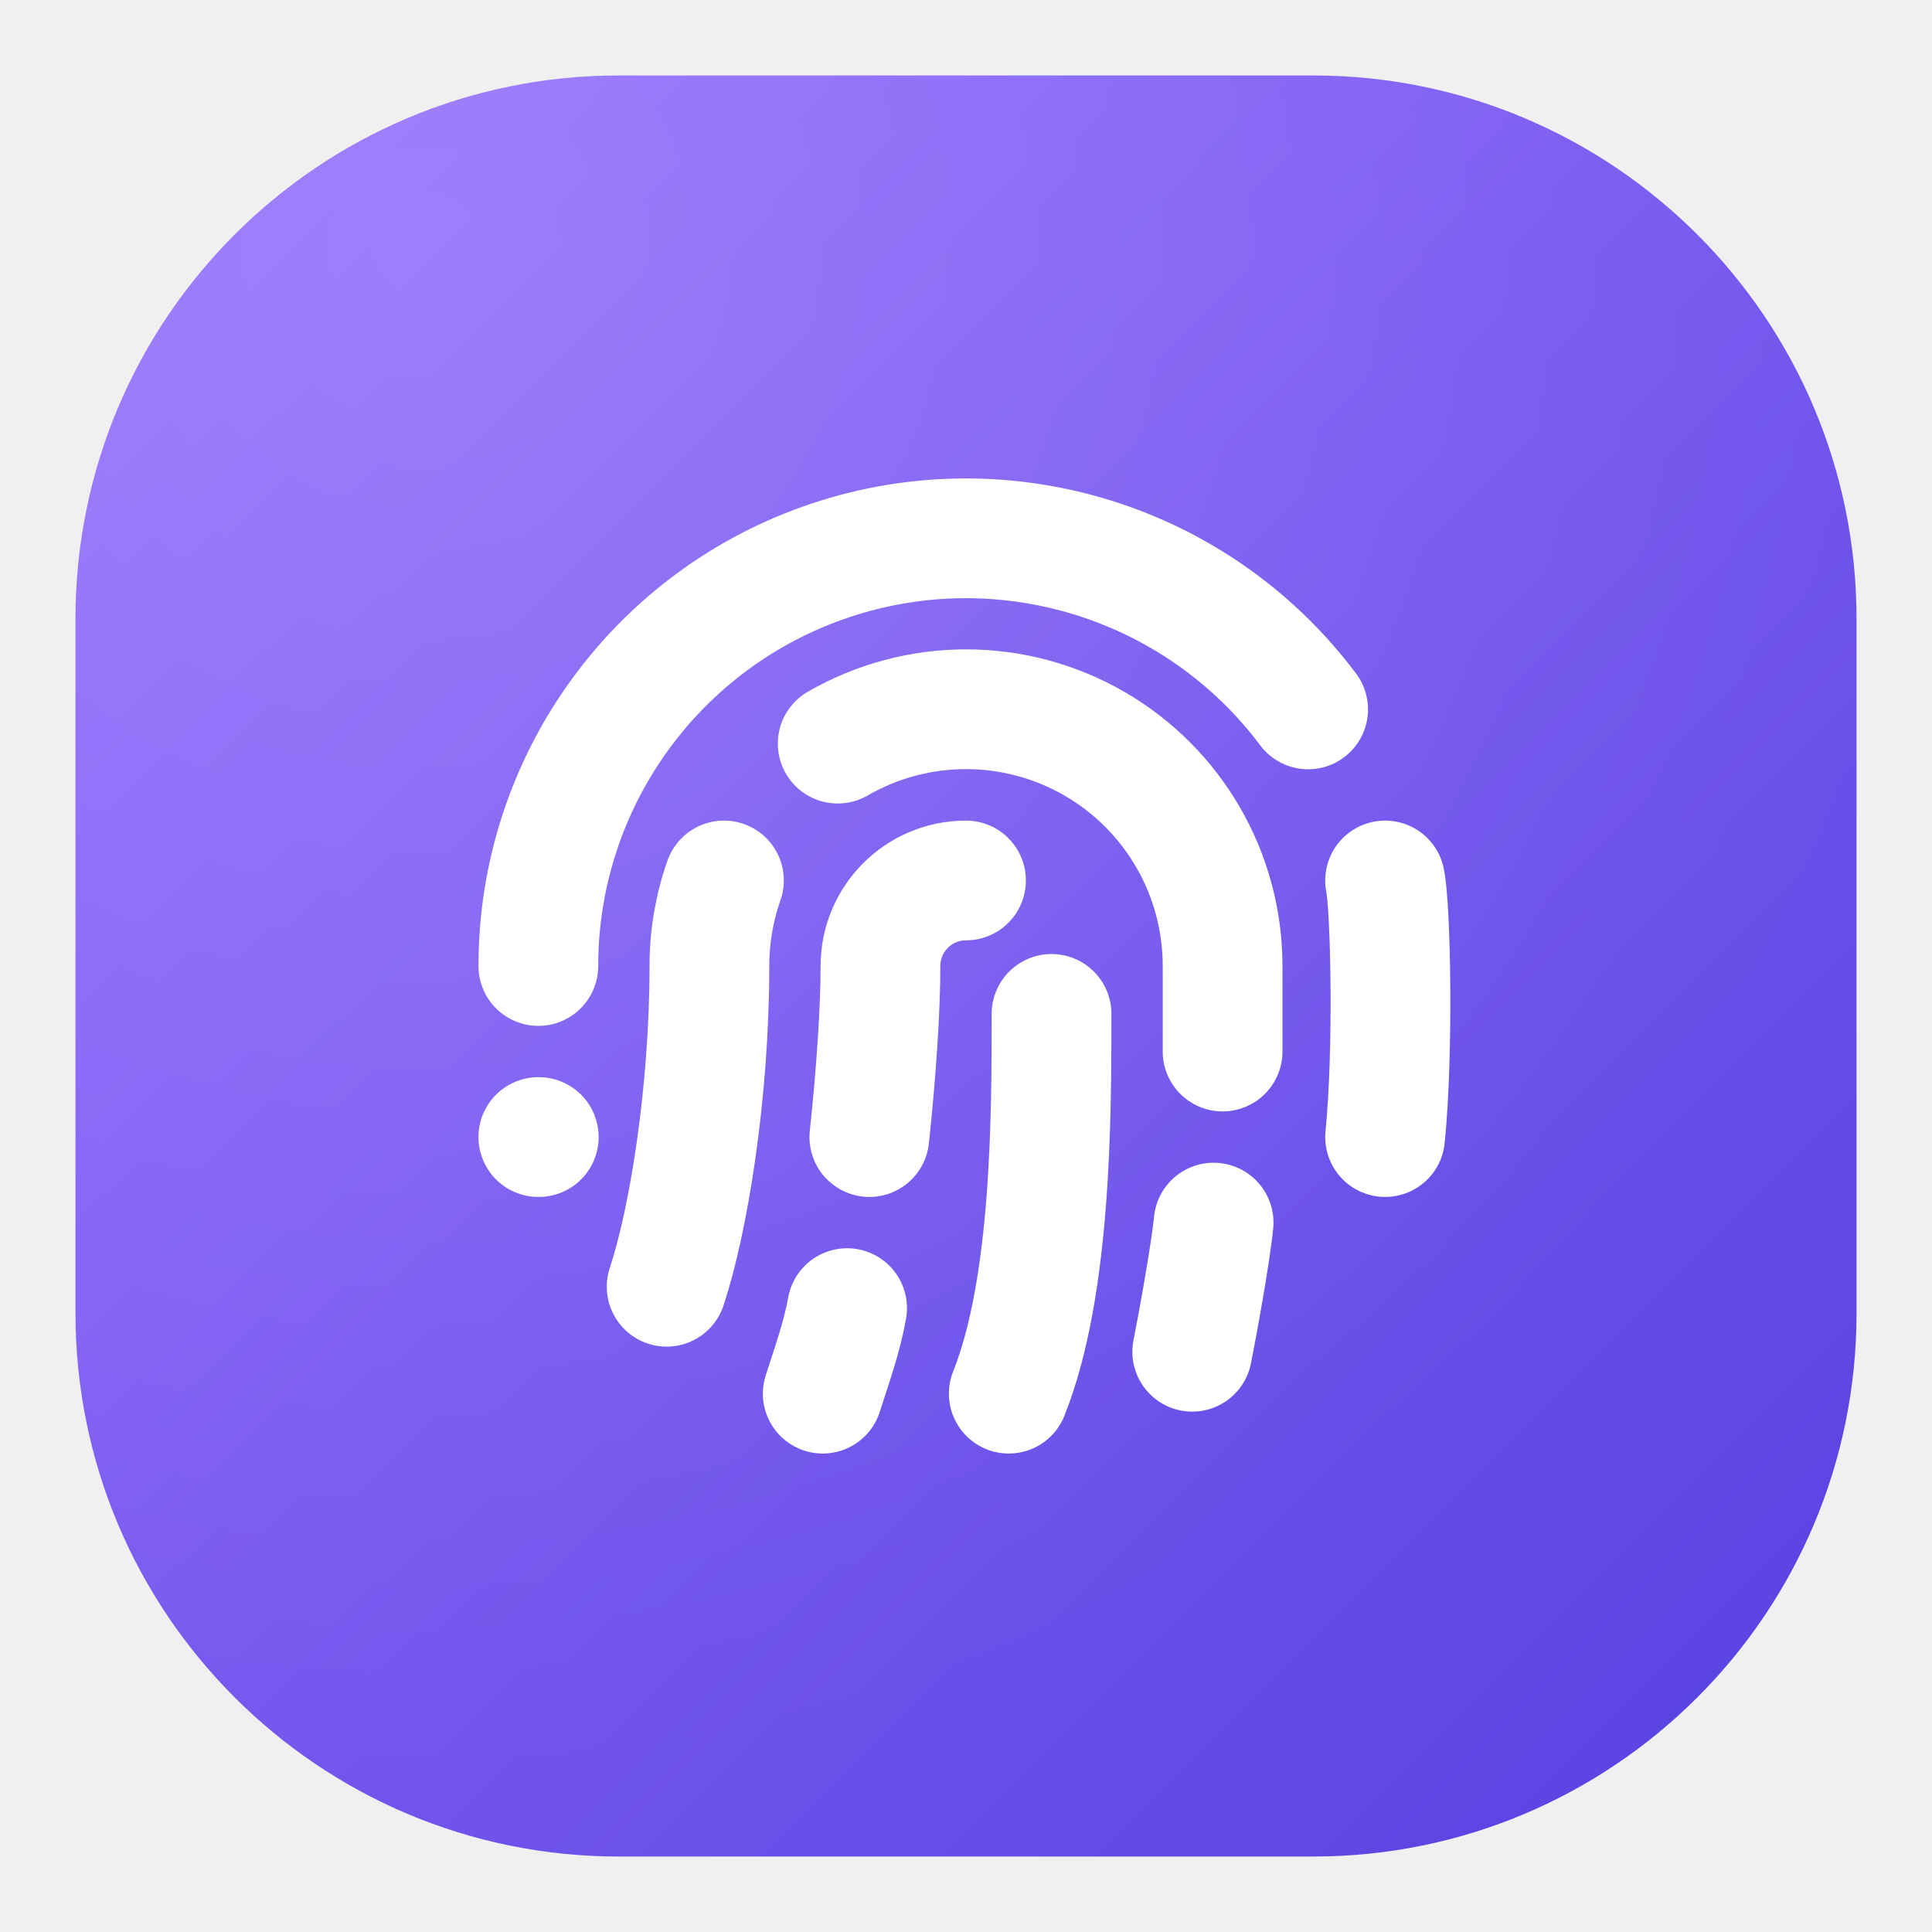
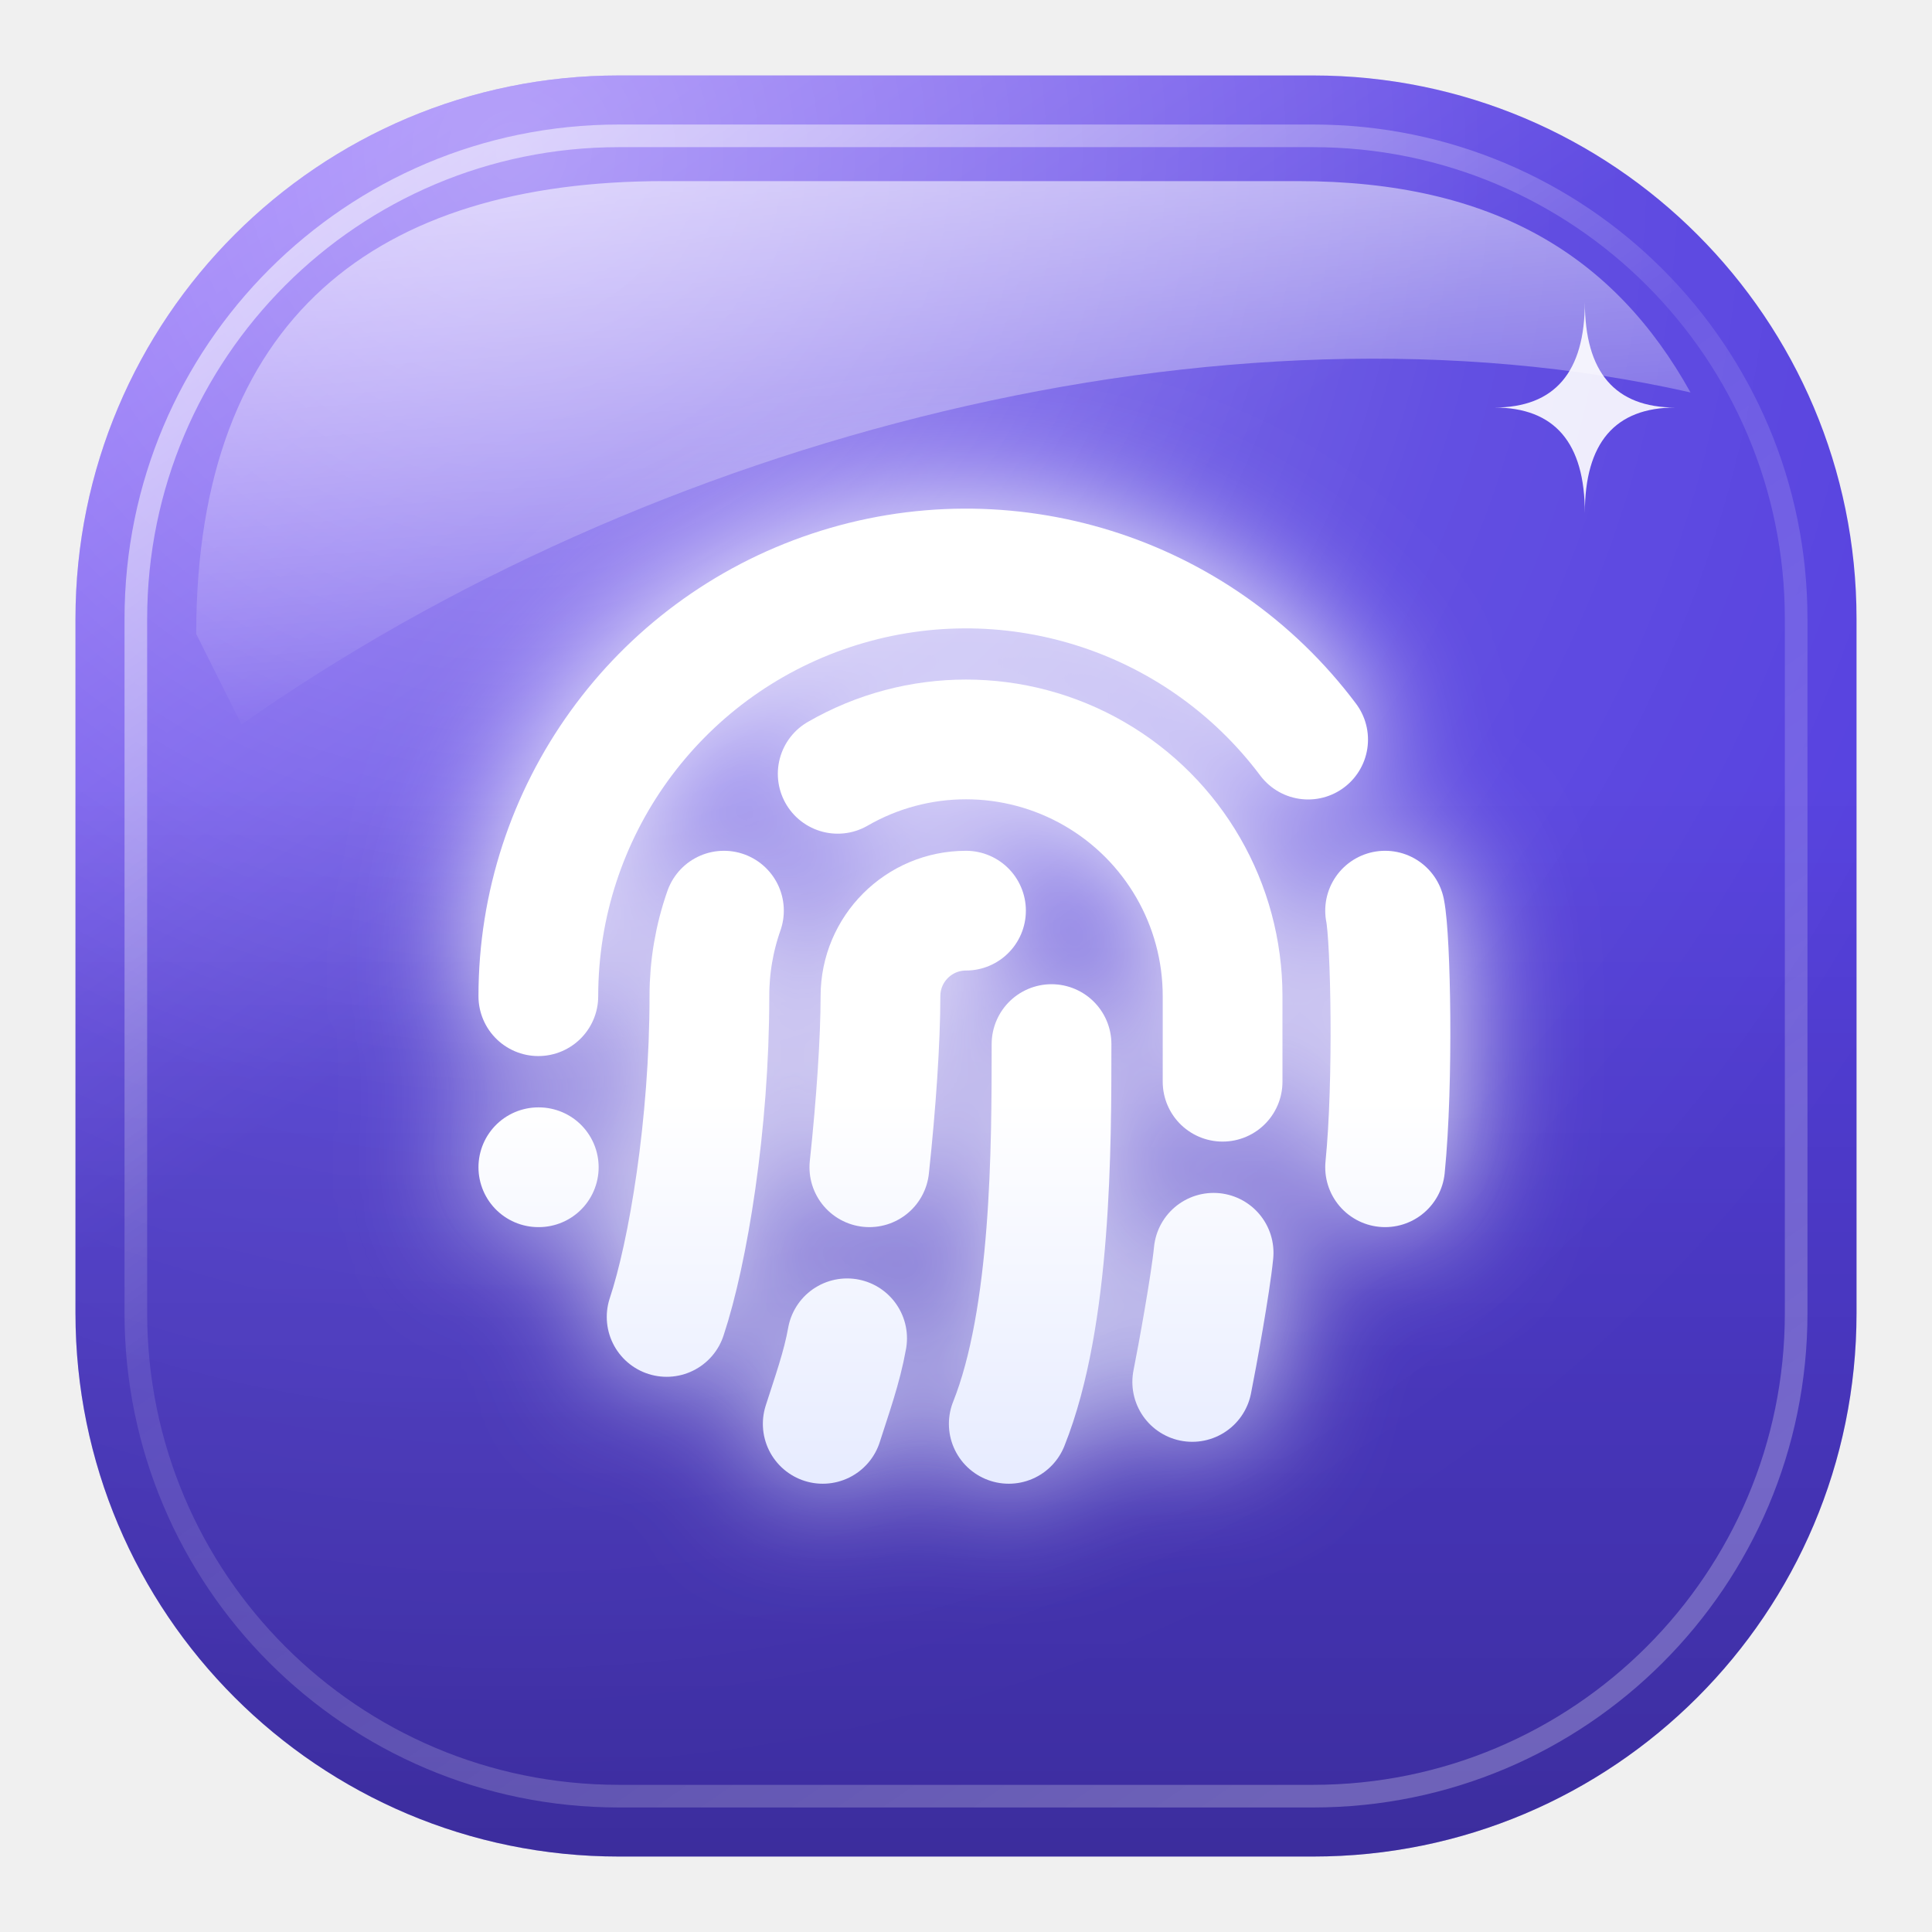
<svg xmlns="http://www.w3.org/2000/svg" width="128" height="128" viewBox="0 0 128 128">
  <defs>
-     <linearGradient id="tile" x1="0" y1="0" x2="1" y2="1">
+     <linearGradient id="tile" x1="0" y1="0" x2=".7" y2="1">
      <stop stop-color="#9770ff" />
+       <stop offset=".45" stop-color="#5540df" />
      <stop offset="1" stop-color="#5540df" />
    </linearGradient>
-     <radialGradient id="light" cx=".2" cy=".1" r=".85">
-       <stop stop-color="white" stop-opacity=".14" />
+     <radialGradient id="light" cx=".25" cy=".05" r=".9">
+       <stop stop-color="white" stop-opacity=".4" />
+       <stop offset=".6" stop-color="white" stop-opacity=".08" />
      <stop offset="1" stop-color="white" stop-opacity="0" />
    </radialGradient>
+     <linearGradient id="shade" x1="0" y1="0" x2="0" y2="1">
+       <stop offset=".4" stop-opacity="0" />
+       <stop offset="1" stop-opacity=".3" />
+     </linearGradient>
+     <linearGradient id="gloss" x1="0" y1="0" x2=".2" y2="1">
+       <stop stop-color="white" stop-opacity=".6" />
+       <stop offset="1" stop-color="white" stop-opacity="0" />
+     </linearGradient>
+     <linearGradient id="rim" x1="0" y1="0" x2=".7" y2="1">
+       <stop stop-color="white" stop-opacity=".65" />
+       <stop offset=".5" stop-color="white" stop-opacity=".1" />
+       <stop offset="1" stop-color="white" stop-opacity=".25" />
+     </linearGradient>
+     <linearGradient id="symbol" gradientUnits="userSpaceOnUse" x1="0" y1="0" x2="0" y2="24">
+       <stop stop-color="white" />
+       <stop offset=".6" stop-color="#ffffff" />
+       <stop offset="1" stop-color="#e5eaff" />
+     </linearGradient>
+     <filter id="glow" x="-40%" y="-40%" width="180%" height="180%">
+       <feGaussianBlur in="SourceGraphic" stdDeviation="1.5" result="bloom" />
+       <feMerge>
+         <feMergeNode in="bloom" />
+         <feMergeNode in="SourceGraphic" />
+       </feMerge>
+     </filter>
+     <clipPath id="tileClip">
+       <rect x="5" y="5" width="118" height="118" rx="36" />
+     </clipPath>
  </defs>
-   <rect x="5" y="5" width="118" height="118" rx="36" fill="url(#tile)" />
-   <rect x="5" y="5" width="118" height="118" rx="36" fill="url(#light)" />
-   <g transform="translate(30 30) scale(2.833333)" fill="none" stroke="white" stroke-width="2.8" stroke-linecap="round" stroke-linejoin="round">
-     <path d="M12 10a2 2 0 0 0-2 2c0 1.02-.1 2.51-.26 4" />
-     <path d="M14 13.12c0 2.38 0 6.38-1 8.88" />
-     <path d="M17.29 21.02c.12-.6.43-2.3.5-3.02" />
-     <path d="M2 12a10 10 0 0 1 18-6" />
-     <path d="M2 16h.01" />
-     <path d="M21.8 16c.2-2 .131-5.354 0-6" />
-     <path d="M5 19.5C5.5 18 6 15 6 12a6 6 0 0 1 .34-2" />
-     <path d="M8.65 22c.21-.66.45-1.32.57-2" />
-     <path d="M9 6.8a6 6 0 0 1 9 5.2v2" />
+   <g clip-path="url(#tileClip)">
+     <rect x="5" y="5" width="118" height="118" rx="36" fill="url(#tile)" />
+     <rect x="5" y="5" width="118" height="118" rx="36" fill="url(#light)" />
+     <rect x="5" y="5" width="118" height="118" rx="36" fill="url(#shade)" />
+     <path d="M13 42C13 21 25 12 44 12H86C99 12 107 17 112 26C81 19 43 29 16 48Z" fill="url(#gloss)" />
+     <rect x="9" y="9" width="110" height="110" rx="32" fill="none" stroke="url(#rim)" stroke-width="1.5" />
+     <g transform="translate(30 32) scale(2.833333)" fill="none" stroke="url(#symbol)" stroke-width="2.8" stroke-linecap="round" stroke-linejoin="round" filter="url(#glow)">
+       <path d="M12 10a2 2 0 0 0-2 2c0 1.02-.1 2.51-.26 4" />
+       <path d="M14 13.12c0 2.38 0 6.38-1 8.88" />
+       <path d="M17.29 21.02c.12-.6.43-2.3.5-3.02" />
+       <path d="M2 12a10 10 0 0 1 18-6" />
+       <path d="M2 16h.01" />
+       <path d="M21.8 16c.2-2 .131-5.354 0-6" />
+       <path d="M5 19.5C5.5 18 6 15 6 12a6 6 0 0 1 .34-2" />
+       <path d="M8.65 22c.21-.66.45-1.32.57-2" />
+       <path d="M9 6.8a6 6 0 0 1 9 5.2v2" />
+     </g>
+     <path d="M105 20Q105 27 111 27Q105 27 105 34Q105 27 99 27Q105 27 105 20Z" fill="white" opacity=".9" />
  </g>
</svg>
